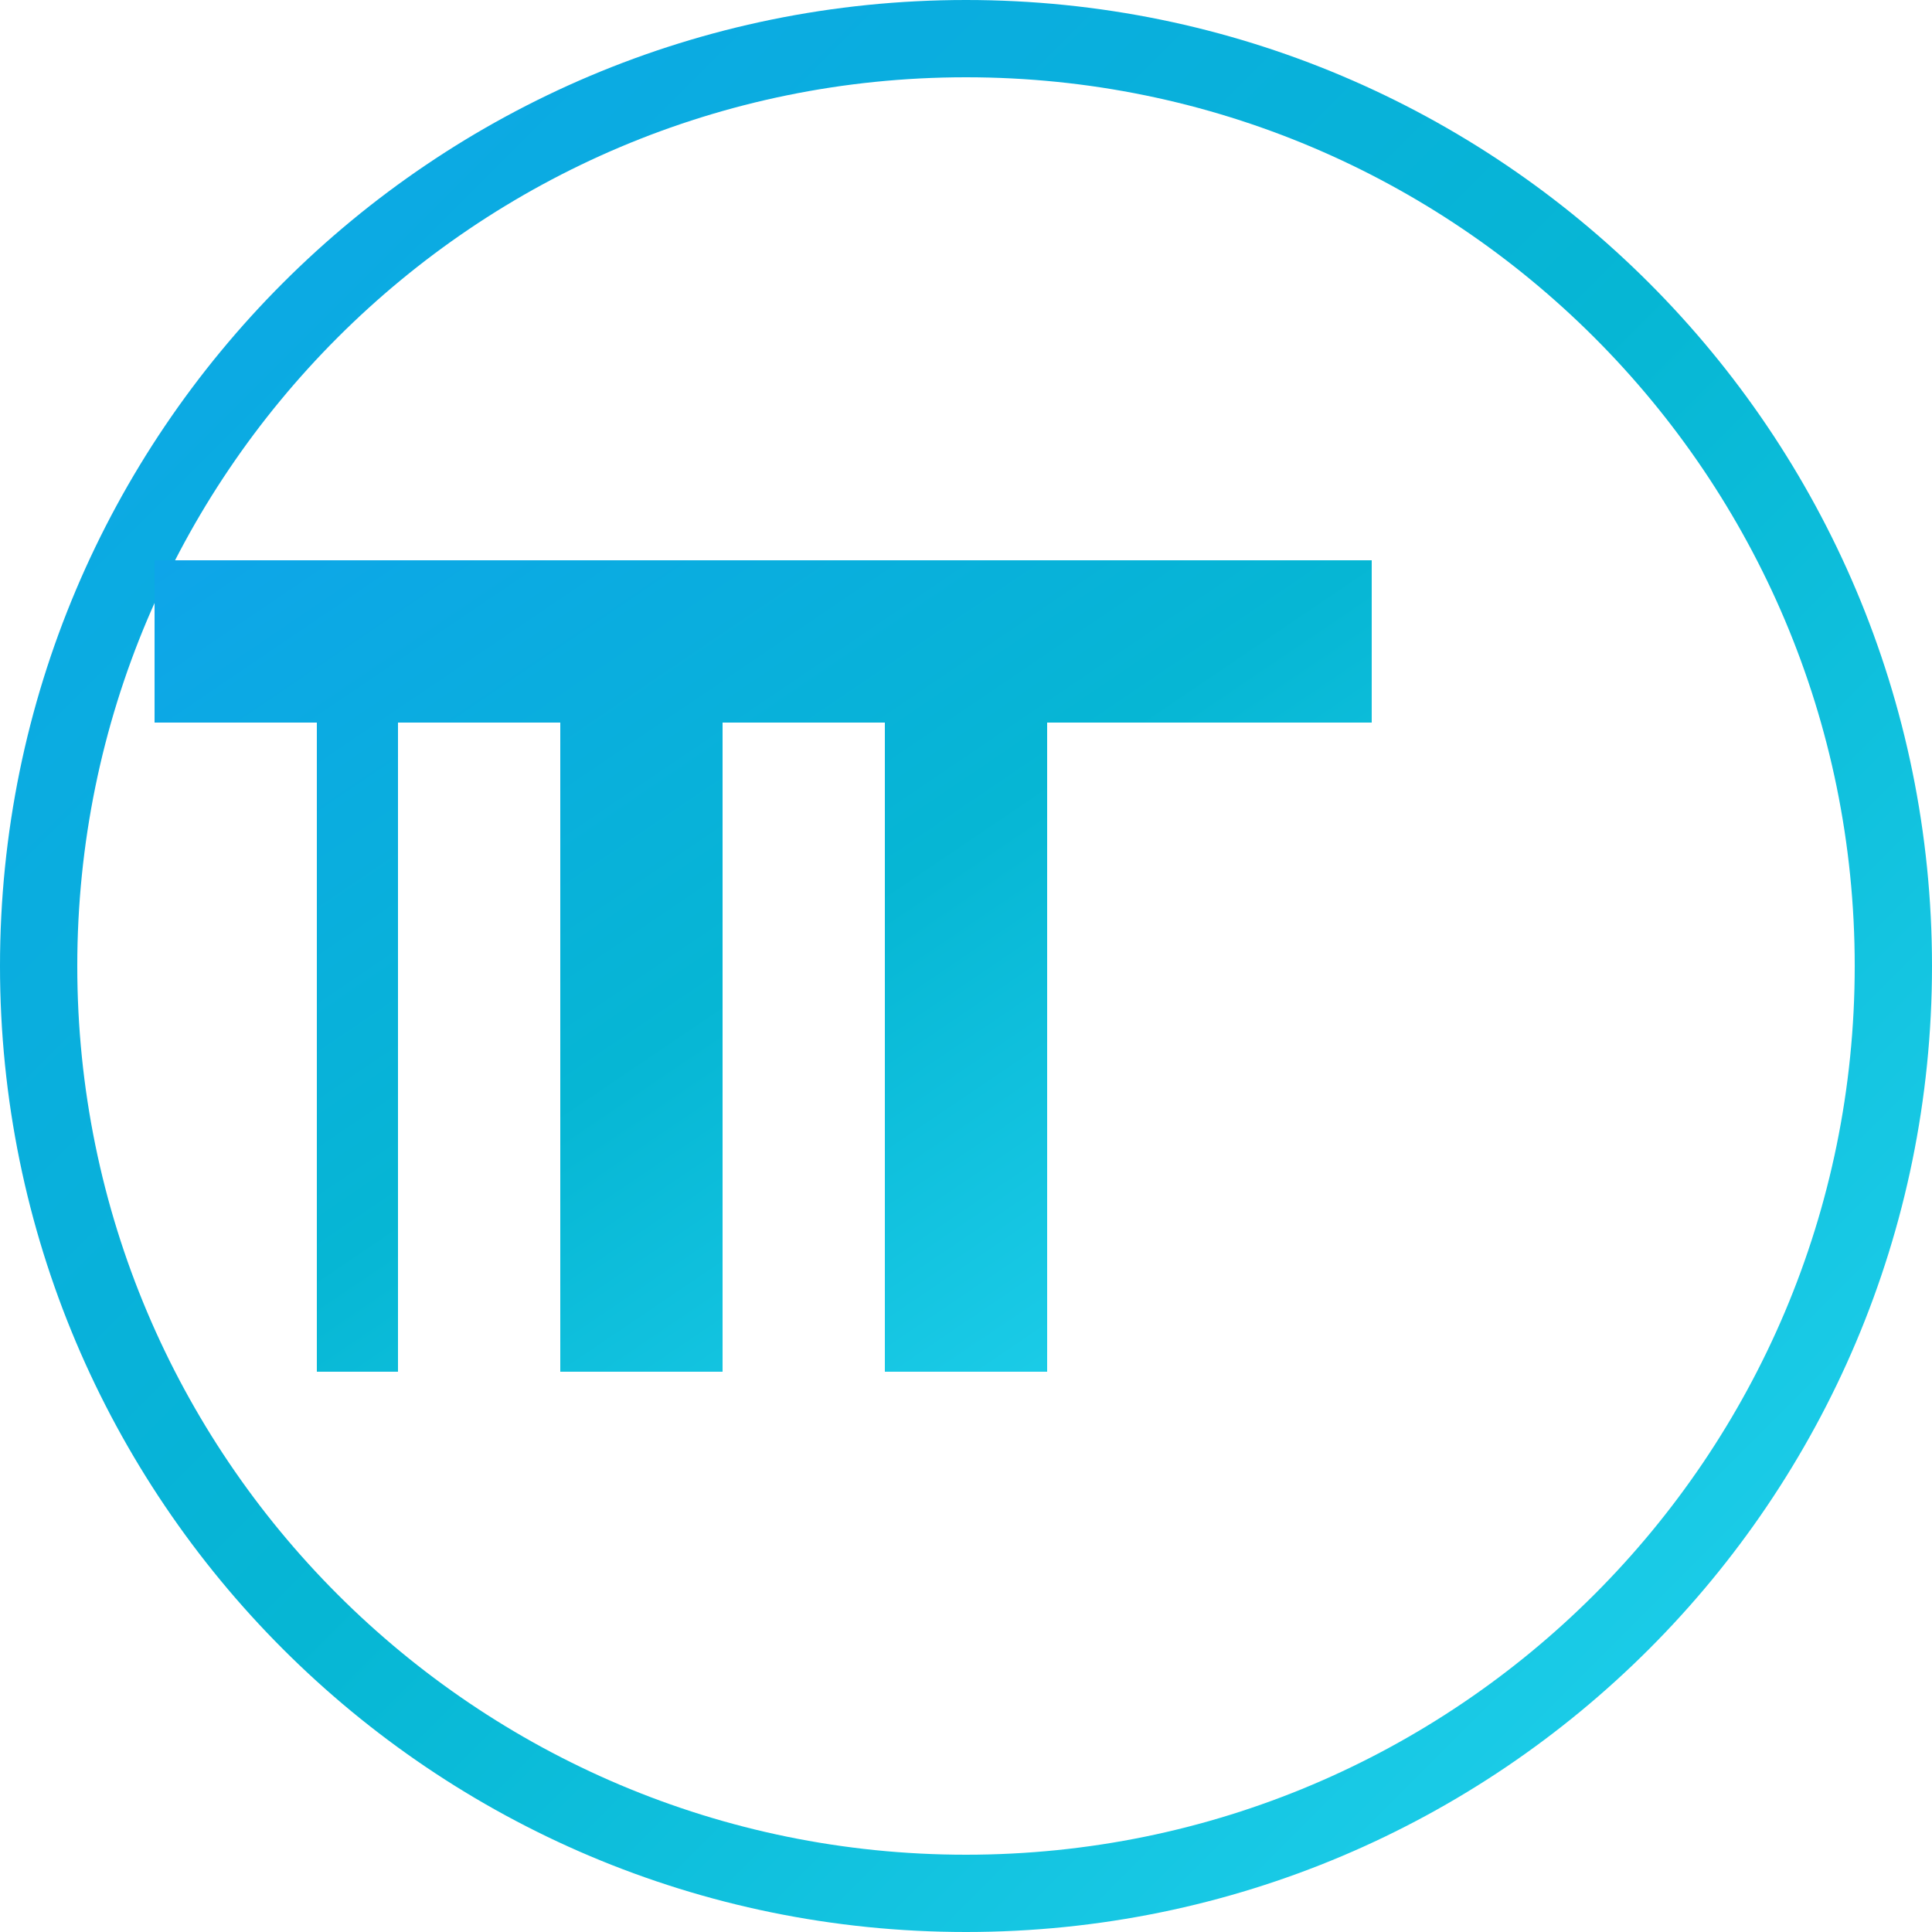
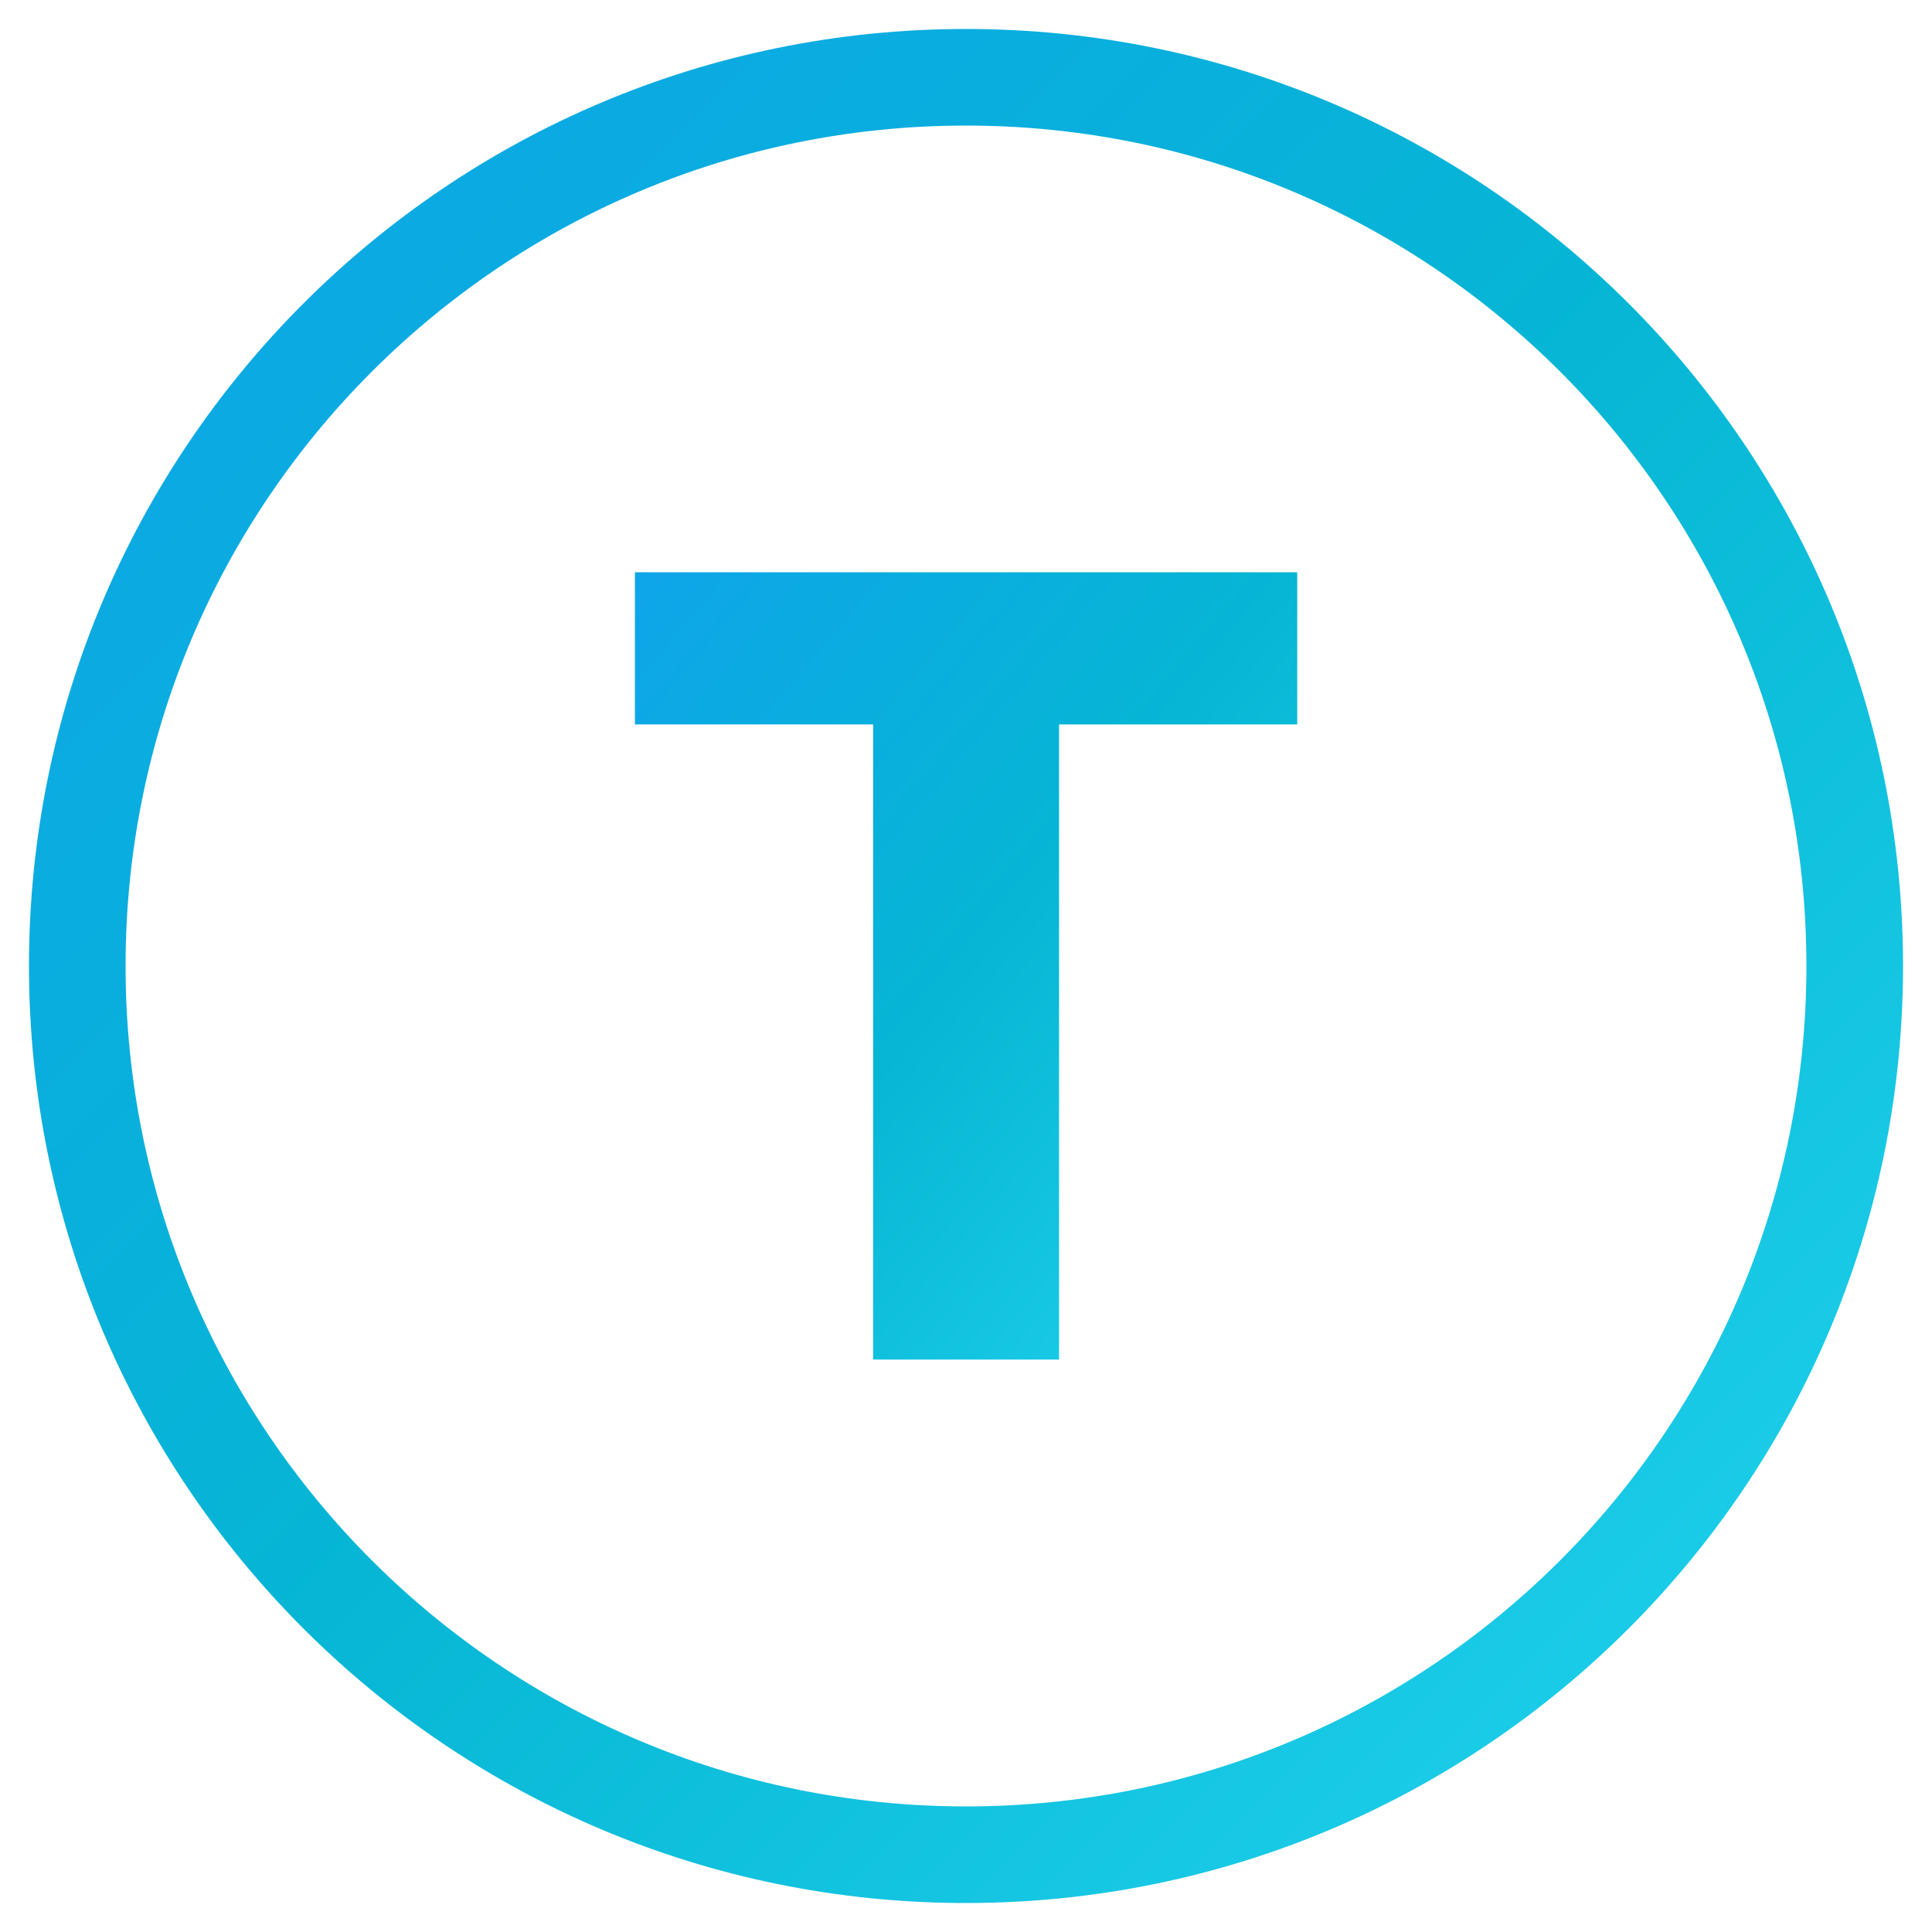
- <svg xmlns="http://www.w3.org/2000/svg" viewBox="0 0 100 100" fill="none">
+ <svg xmlns="http://www.w3.org/2000/svg" width="100" height="100" viewBox="0 0 100 100" fill="none">
  <defs>
    <linearGradient id="g" x1="0%" y1="0%" x2="100%" y2="100%">
      <stop offset="0%" stop-color="#0ea5e9" />
      <stop offset="50%" stop-color="#06b6d4" />
      <stop offset="100%" stop-color="#22d3ee" />
    </linearGradient>
  </defs>
-   <circle cx="50" cy="50" r="48" stroke="url(#g)" stroke-width="4" fill="none" />
-   <path d="M25 25h50v10H55v40h-10V35H35v40H25V35h-10v40H10V35H0V25h25z" fill="url(#g)" transform="translate(8,8) scale(0.84)" />
+   <circle cx="50" cy="50" r="46" stroke="url(#g)" stroke-width="5" fill="none" />
+   <text x="50" y="50" text-anchor="middle" dominant-baseline="central" fill="url(#g)" font-size="56" font-weight="800" font-family="Inter, system-ui, sans-serif">T</text>
</svg>
